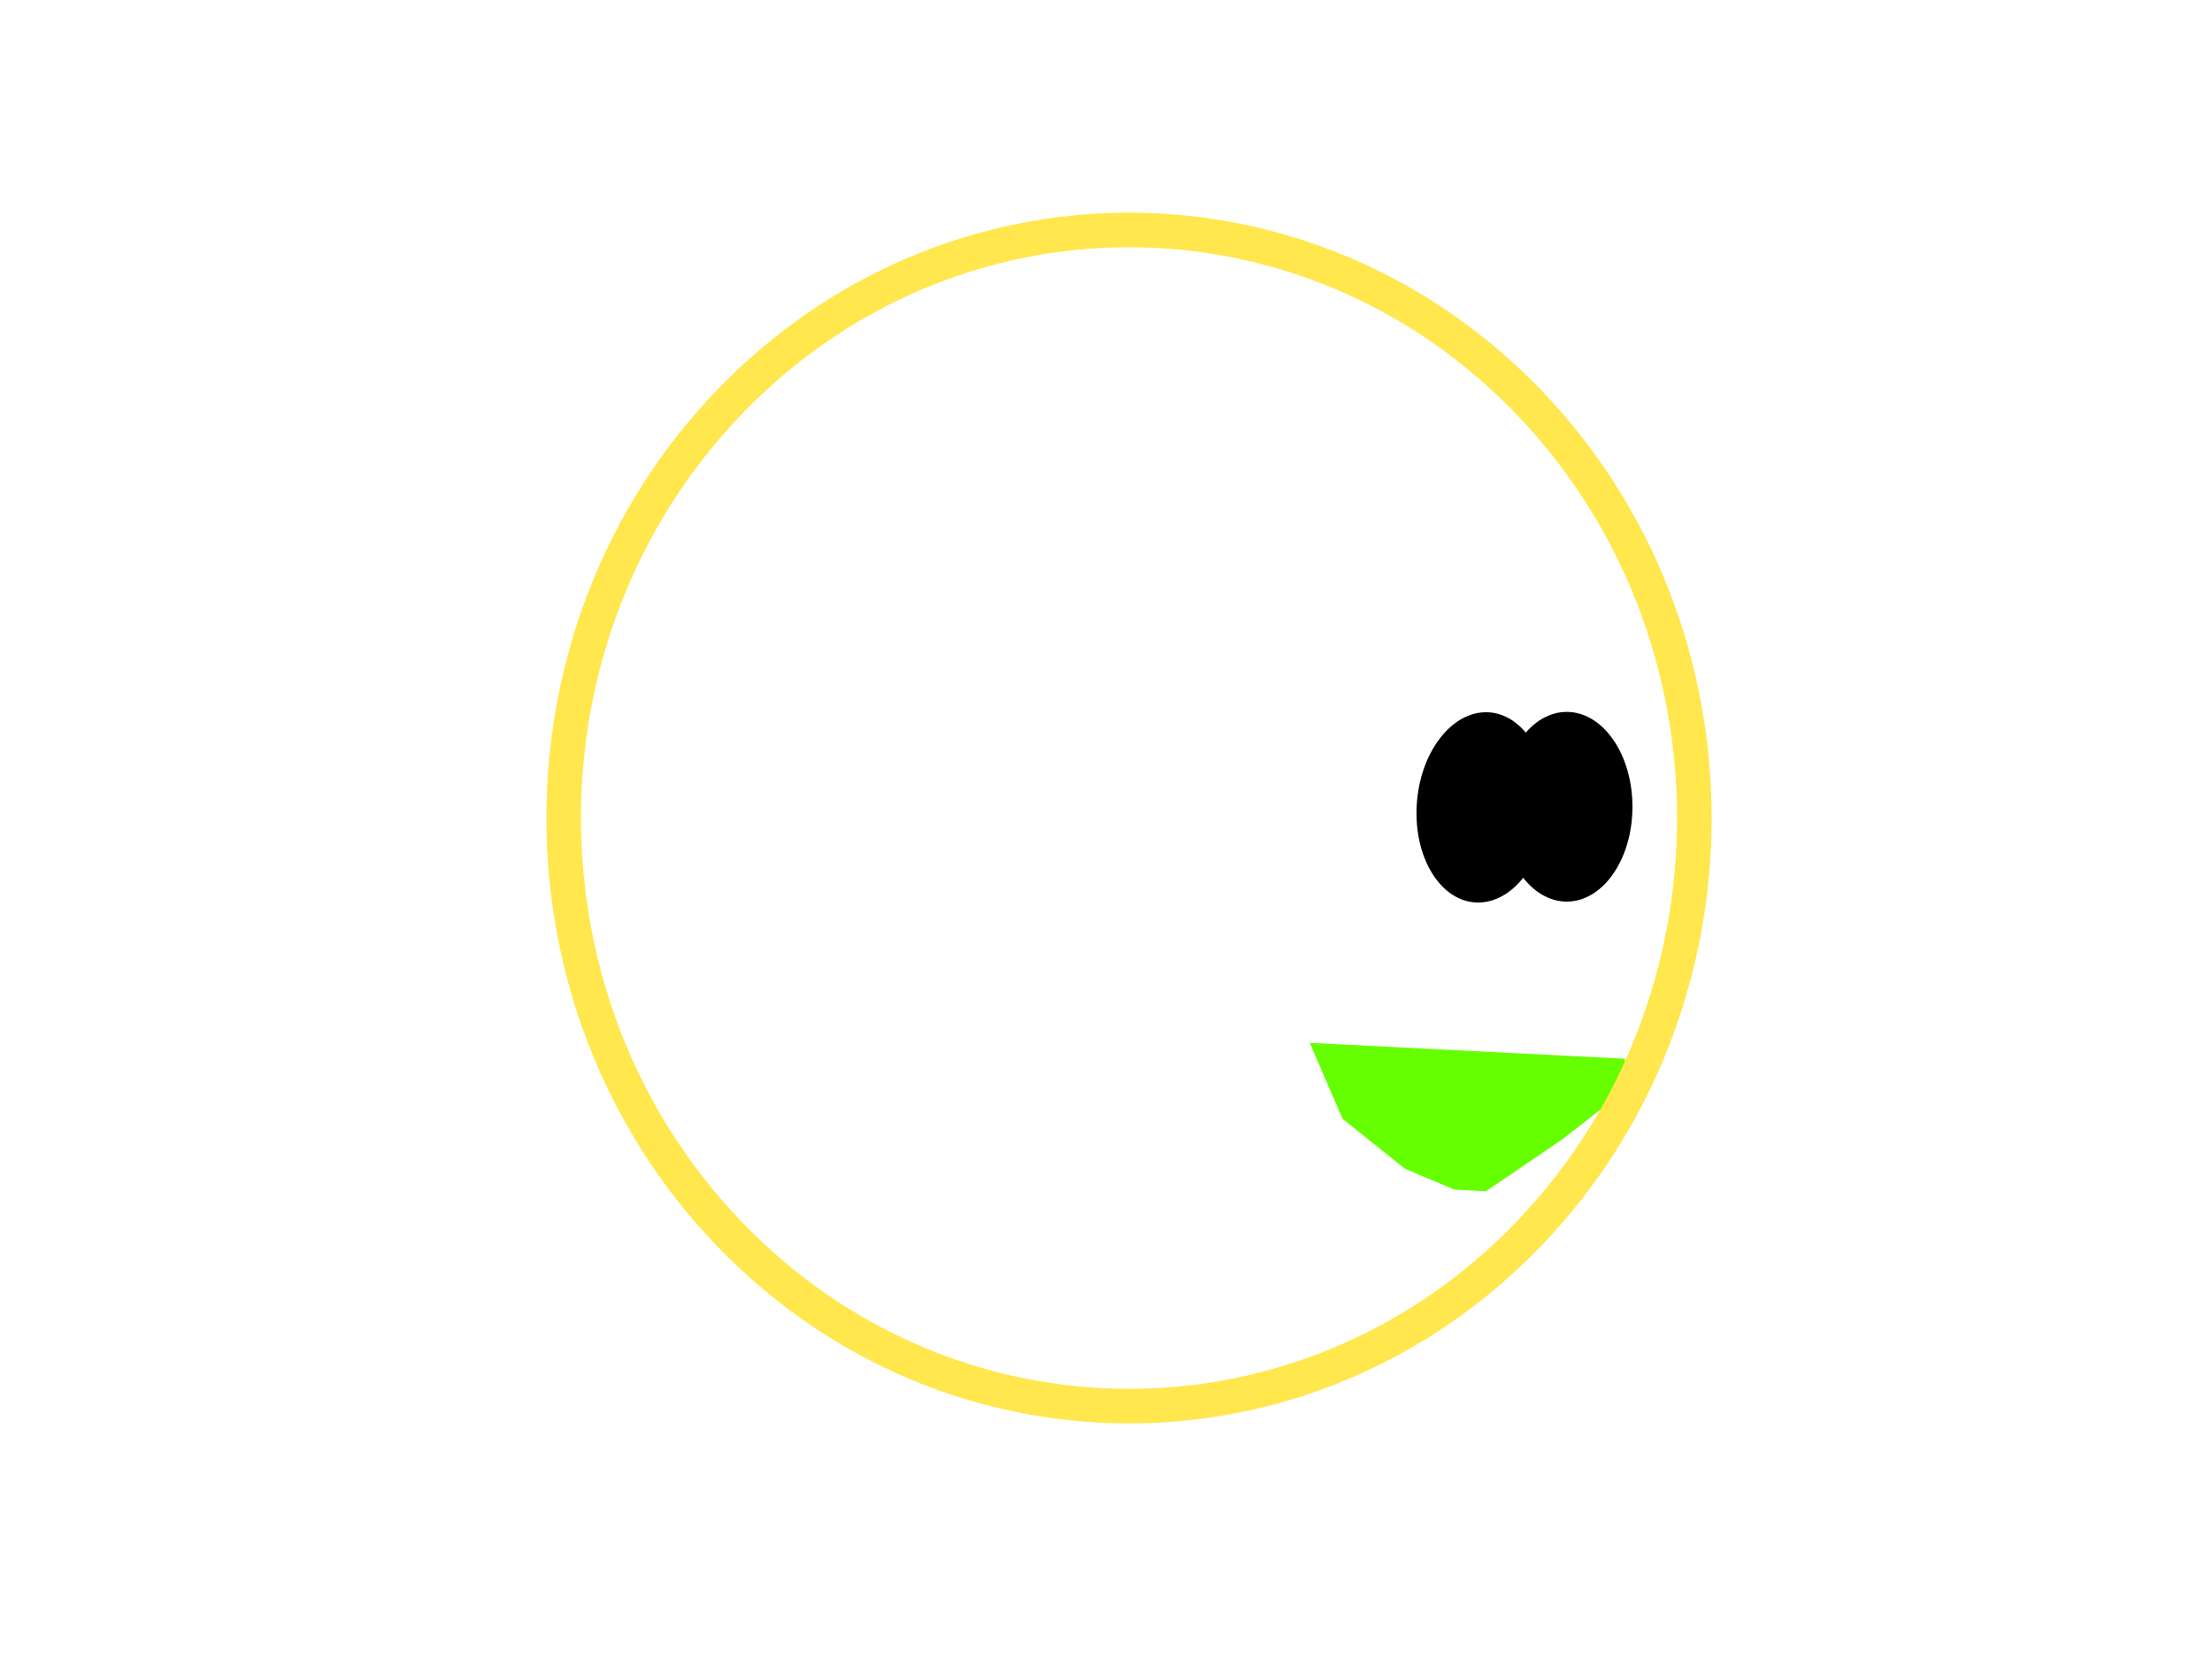
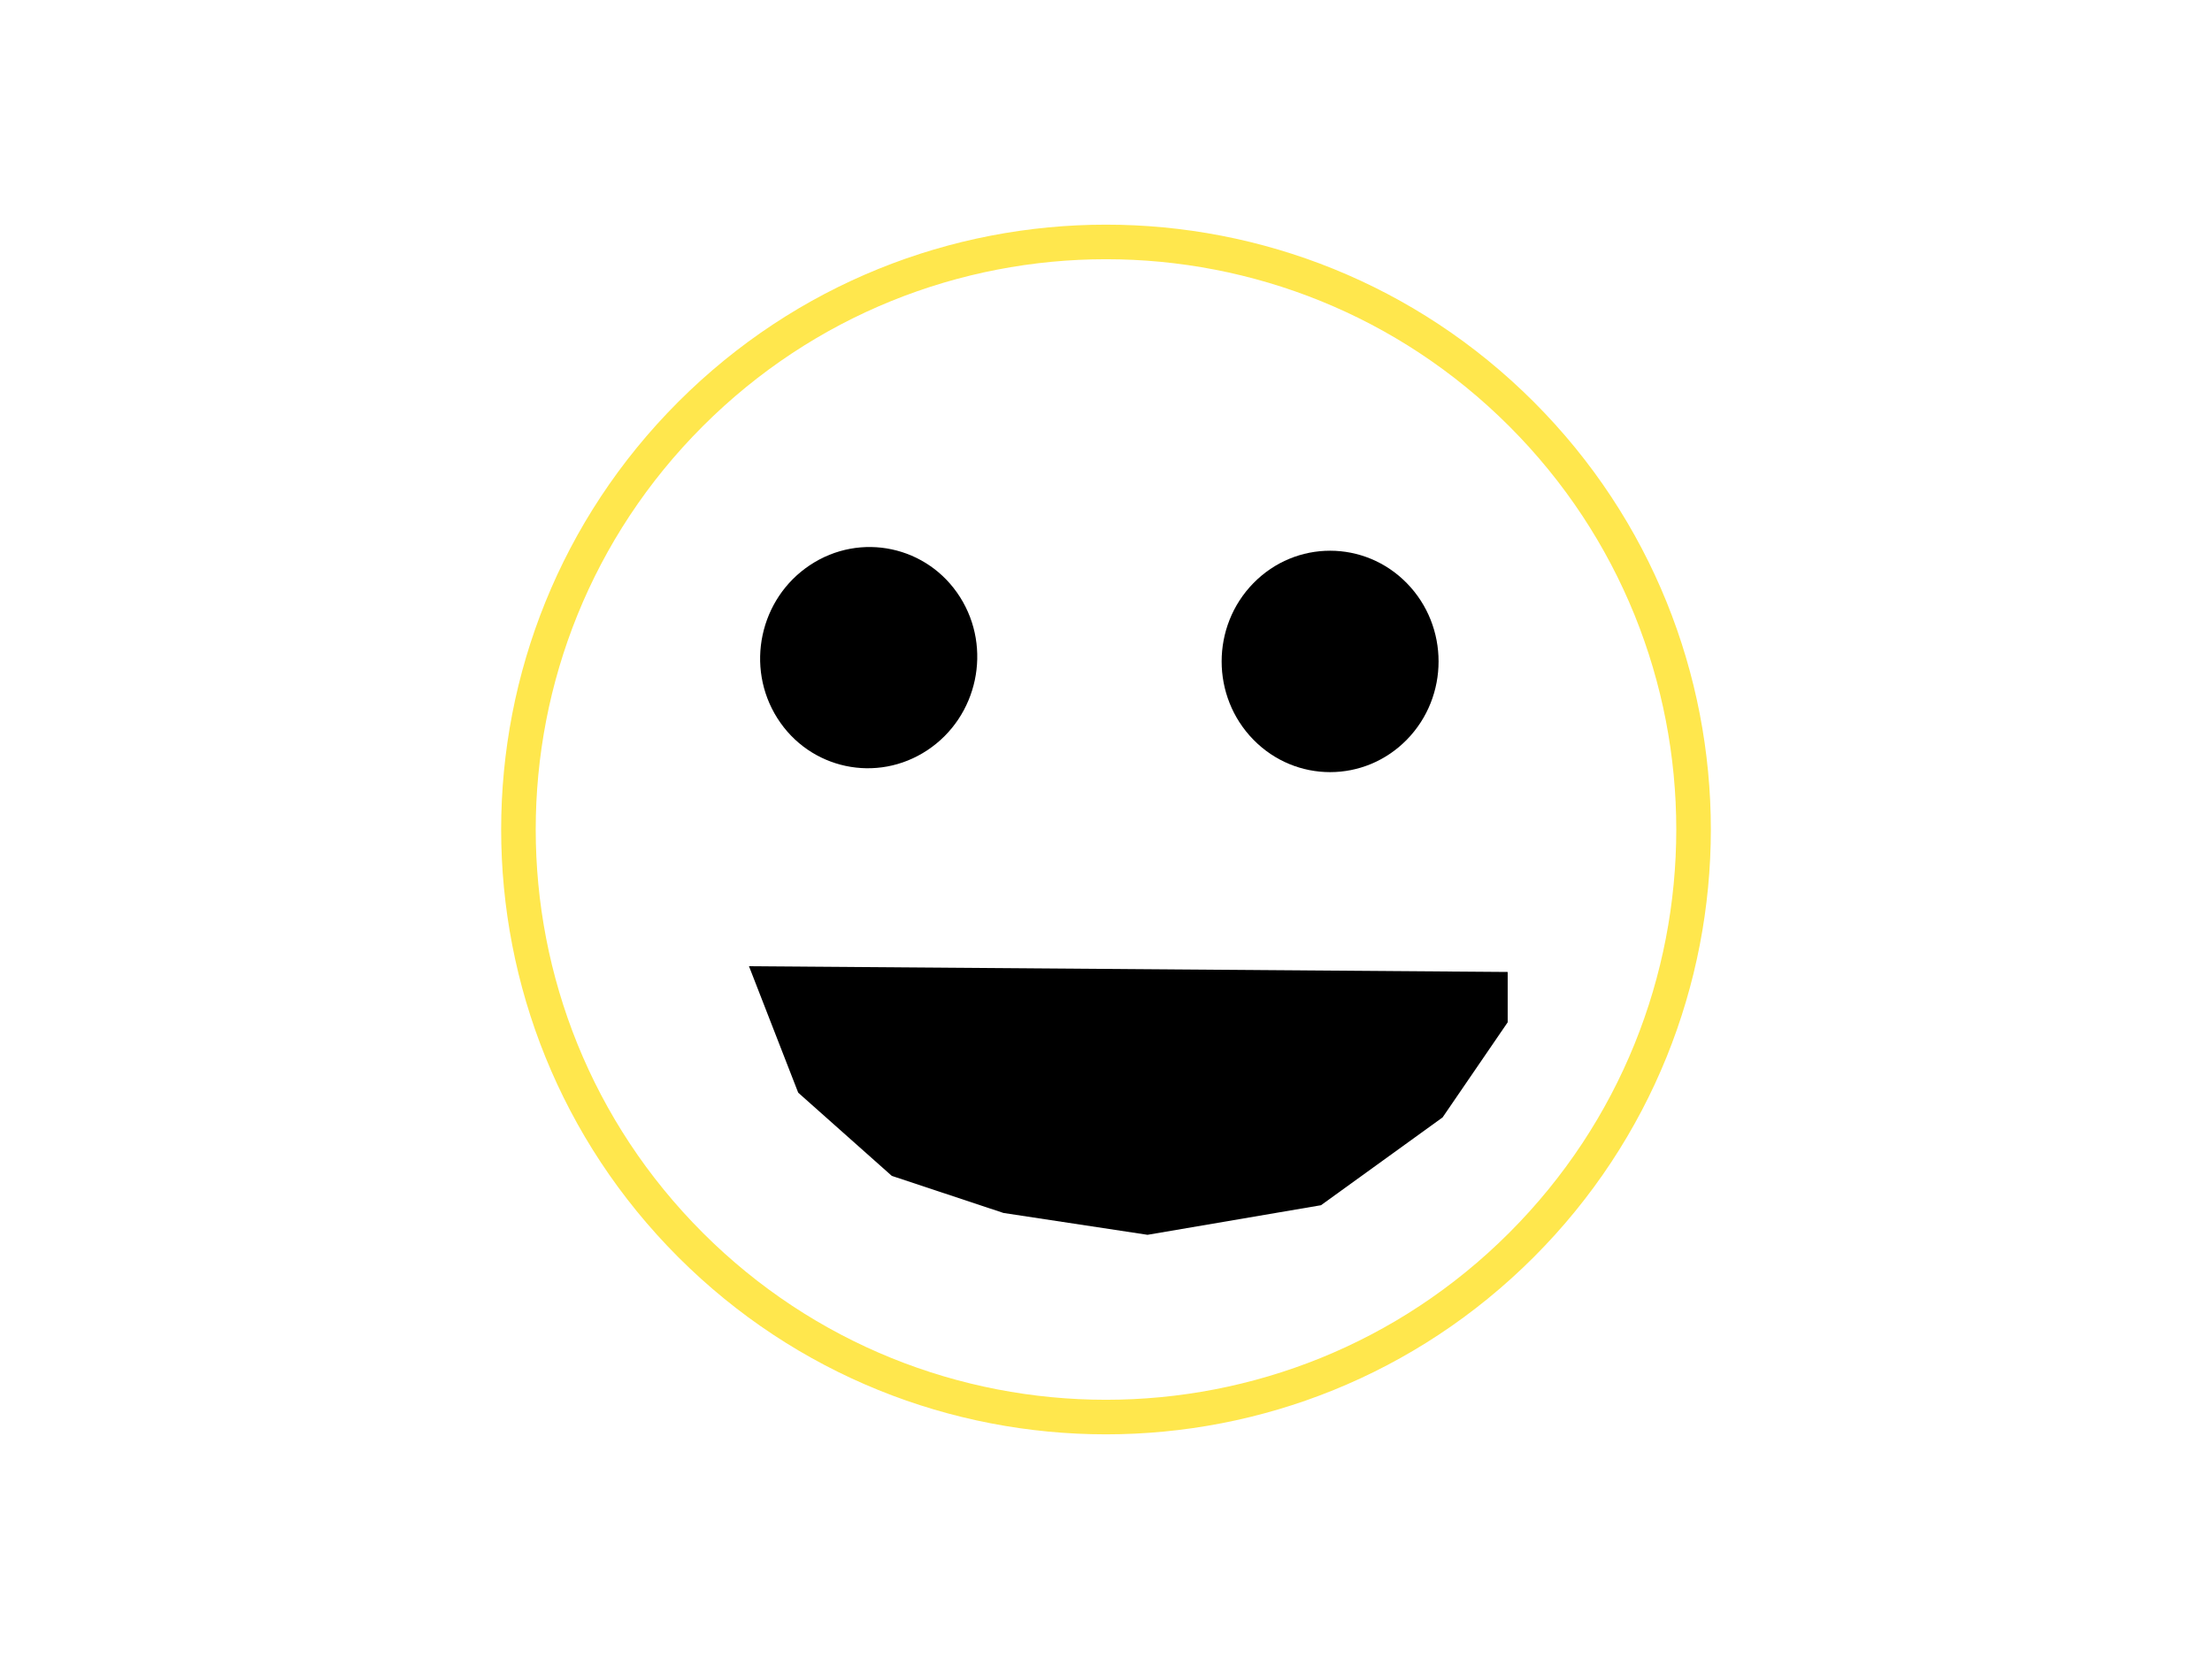
- <svg xmlns="http://www.w3.org/2000/svg" transform="&lt;pysvg.builders.TransformBuilder instance at 0x1005fb680&gt;" version="1.1" viewBox="0 0 640 480">
-   <path stroke-linejoin="miter" d="M 466.75 214.014 C 474.176 224.731 474.176 242.107 466.75 252.824 C 459.325 263.54 447.287 263.54 439.863 252.824 C 432.437 242.107 432.437 224.731 439.863 214.014 C 447.287 203.297 459.325 203.297 466.75 214.014 Z M 466.75 214.014" fill-opacity="1" stroke-dashoffset="0" stroke="none" stroke-linecap="butt" stroke-miterlimit="4" stroke-dasharray="" stroke-width="1" id="rightEye" fill="#000" />
-   <path stroke-linejoin="miter" d="M 378.948 301.728 L 388.438 323.705 L 406.486 338.166 L 420.747 344.167 L 429.918 344.669 L 451.732 329.864 L 462.778 321.274 L 469.333 314.999 L 470.192 306.323 L 378.948 301.728 Z M 378.948 301.728" fill-opacity="1" stroke-dashoffset="0" stroke="none" stroke-linecap="butt" stroke-miterlimit="4" stroke-dasharray="" stroke-width="1" id="mouth" fill="#6F0" />
-   <path stroke-linejoin="miter" d="M 442.324 116.372 C 506.202 182.819 506.202 290.55 442.324 356.997 C 378.445 423.444 274.876 423.444 210.997 356.997 C 147.118 290.55 147.118 182.819 210.997 116.372 C 274.876 49.925 378.445 49.925 442.324 116.372 Z M 442.324 116.372" stroke-opacity="1" stroke-dashoffset="0" stroke="#ffe74d" stroke-linecap="butt" stroke-miterlimit="4" stroke-dasharray="" stroke-width="10" id="head" fill="none" />
-   <path stroke-linejoin="miter" d="M 443.344 214.643 C 450.092 225.669 449.057 243.096 441.033 253.566 C 433.01 264.036 421.036 263.585 414.289 252.559 C 407.541 241.533 408.575 224.106 416.599 213.636 C 424.623 203.166 436.597 203.617 443.344 214.643 Z M 443.344 214.643" fill-opacity="1" stroke-dashoffset="0" stroke="none" stroke-linecap="butt" stroke-miterlimit="4" stroke-dasharray="" stroke-width="1" id="leftEye" fill="#000" />
+ <svg xmlns="http://www.w3.org/2000/svg" transform="&lt;pysvg.builders.TransformBuilder instance at 0x1005fc830&gt;" version="1.1" viewBox="0 0 640 480">
+   <path stroke-linejoin="miter" d="M 407.031 168.722 C 419.286 181.230 419.286 201.511 407.031 214.019 C 394.776 226.527 374.906 226.527 362.651 214.019 C 350.395 201.511 350.395 181.230 362.651 168.722 C 374.906 156.213 394.776 156.213 407.031 168.722 Z M 407.031 168.722 " fill-opacity="1" stroke-dashoffset="0" stroke="none" stroke-linecap="butt" stroke-miterlimit="4" stroke-dasharray="" stroke-width="1" id="rightEye" fill="#000" />
+   <path stroke-linejoin="miter" d="M 216.705 279.560 L 230.945 316.145 L 258.023 340.218 L 290.329 350.946 L 332.020 357.268 L 382.207 348.709 L 417.387 323.299 L 436.222 295.779 L 436.222 281.218 L 216.705 279.560 Z M 216.705 279.560 " fill-opacity="1" stroke-dashoffset="0" stroke="none" stroke-linecap="butt" stroke-miterlimit="4" stroke-dasharray="" stroke-width="1" id="mouth" fill="#000" />
+   <path stroke-linejoin="miter" d="M 440.208 119.792 C 506.597 186.181 506.597 293.819 440.208 360.208 C 373.819 426.597 266.181 426.597 199.792 360.208 C 133.403 293.819 133.403 186.181 199.792 119.792 C 266.181 53.403 373.819 53.403 440.208 119.792 Z M 440.208 119.792 " stroke-opacity="1" stroke-dashoffset="0" stroke="#ffe74d" stroke-linecap="butt" stroke-miterlimit="4" stroke-dasharray="" stroke-width="10" id="head" fill="none" />
+   <path stroke-linejoin="miter" d="M 277.762 172.747 C 287.142 187.534 282.917 207.369 268.324 217.050 C 253.732 226.730 234.298 222.590 224.918 207.803 C 215.538 193.015 219.763 173.180 234.355 163.500 C 248.948 153.819 268.382 157.959 277.762 172.747 Z M 277.762 172.747 " fill-opacity="1" stroke-dashoffset="0" stroke="none" stroke-linecap="butt" stroke-miterlimit="4" stroke-dasharray="" stroke-width="1" id="leftEye" fill="#000" />
</svg>
